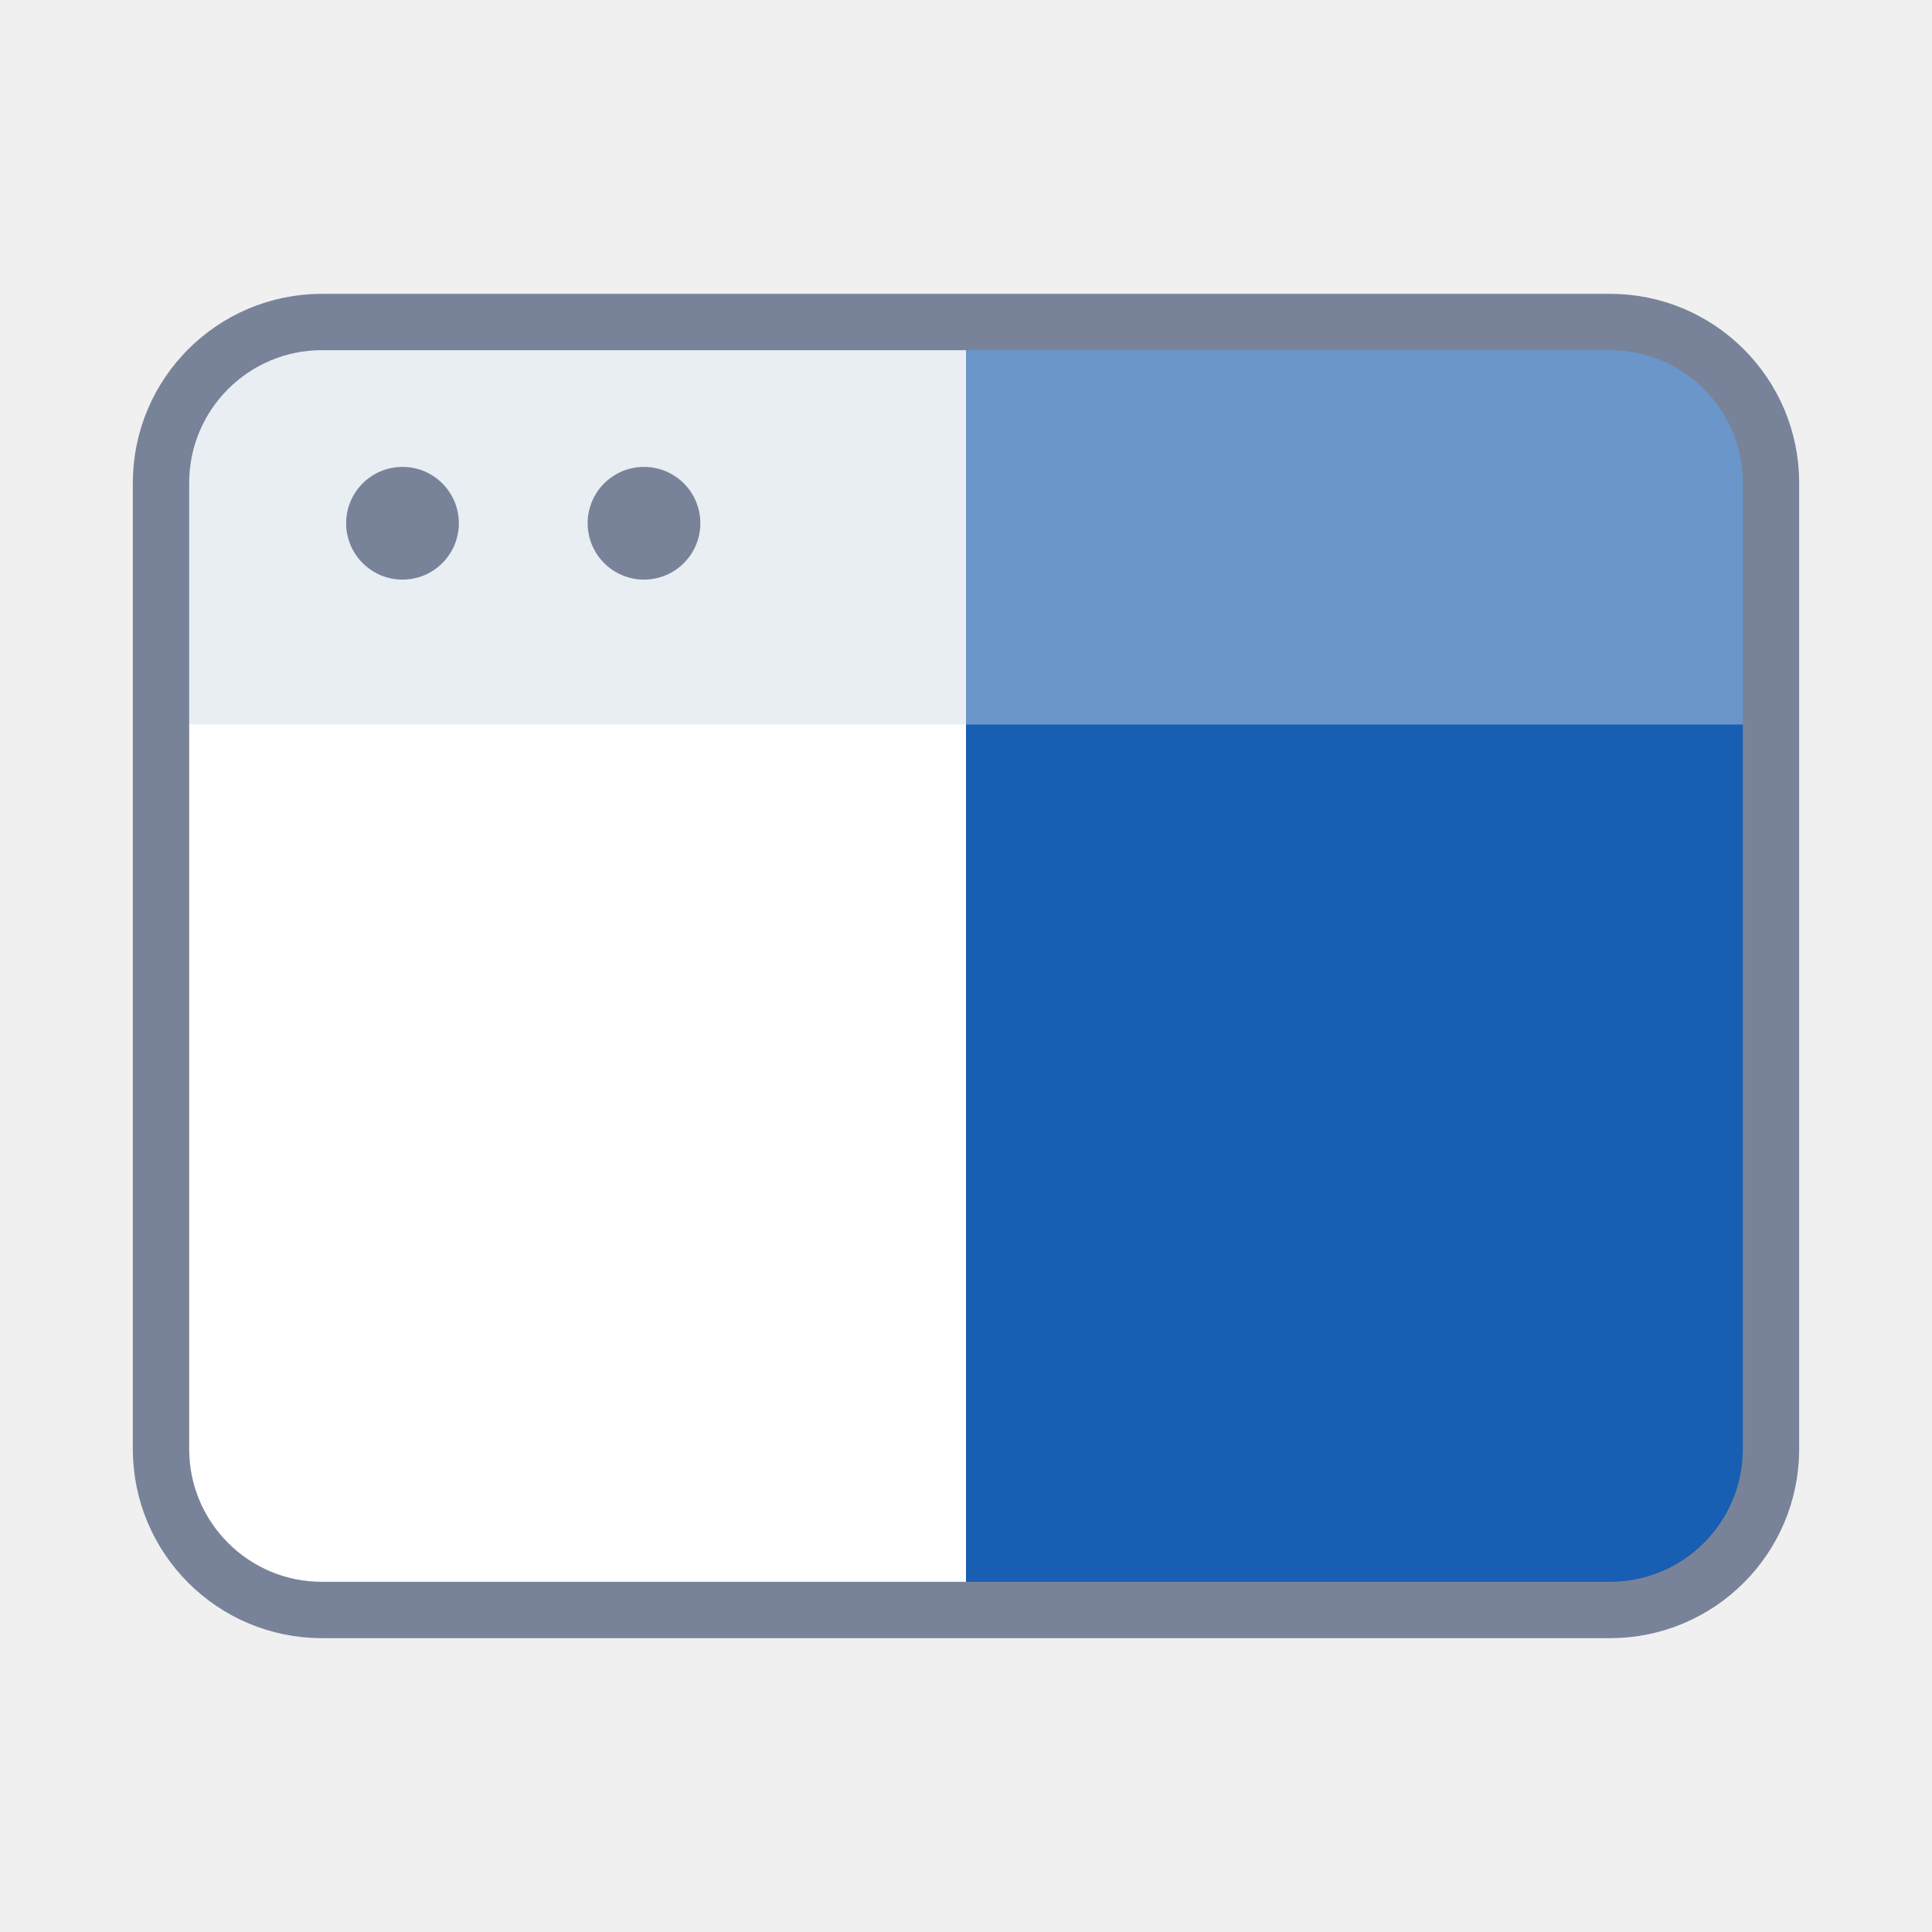
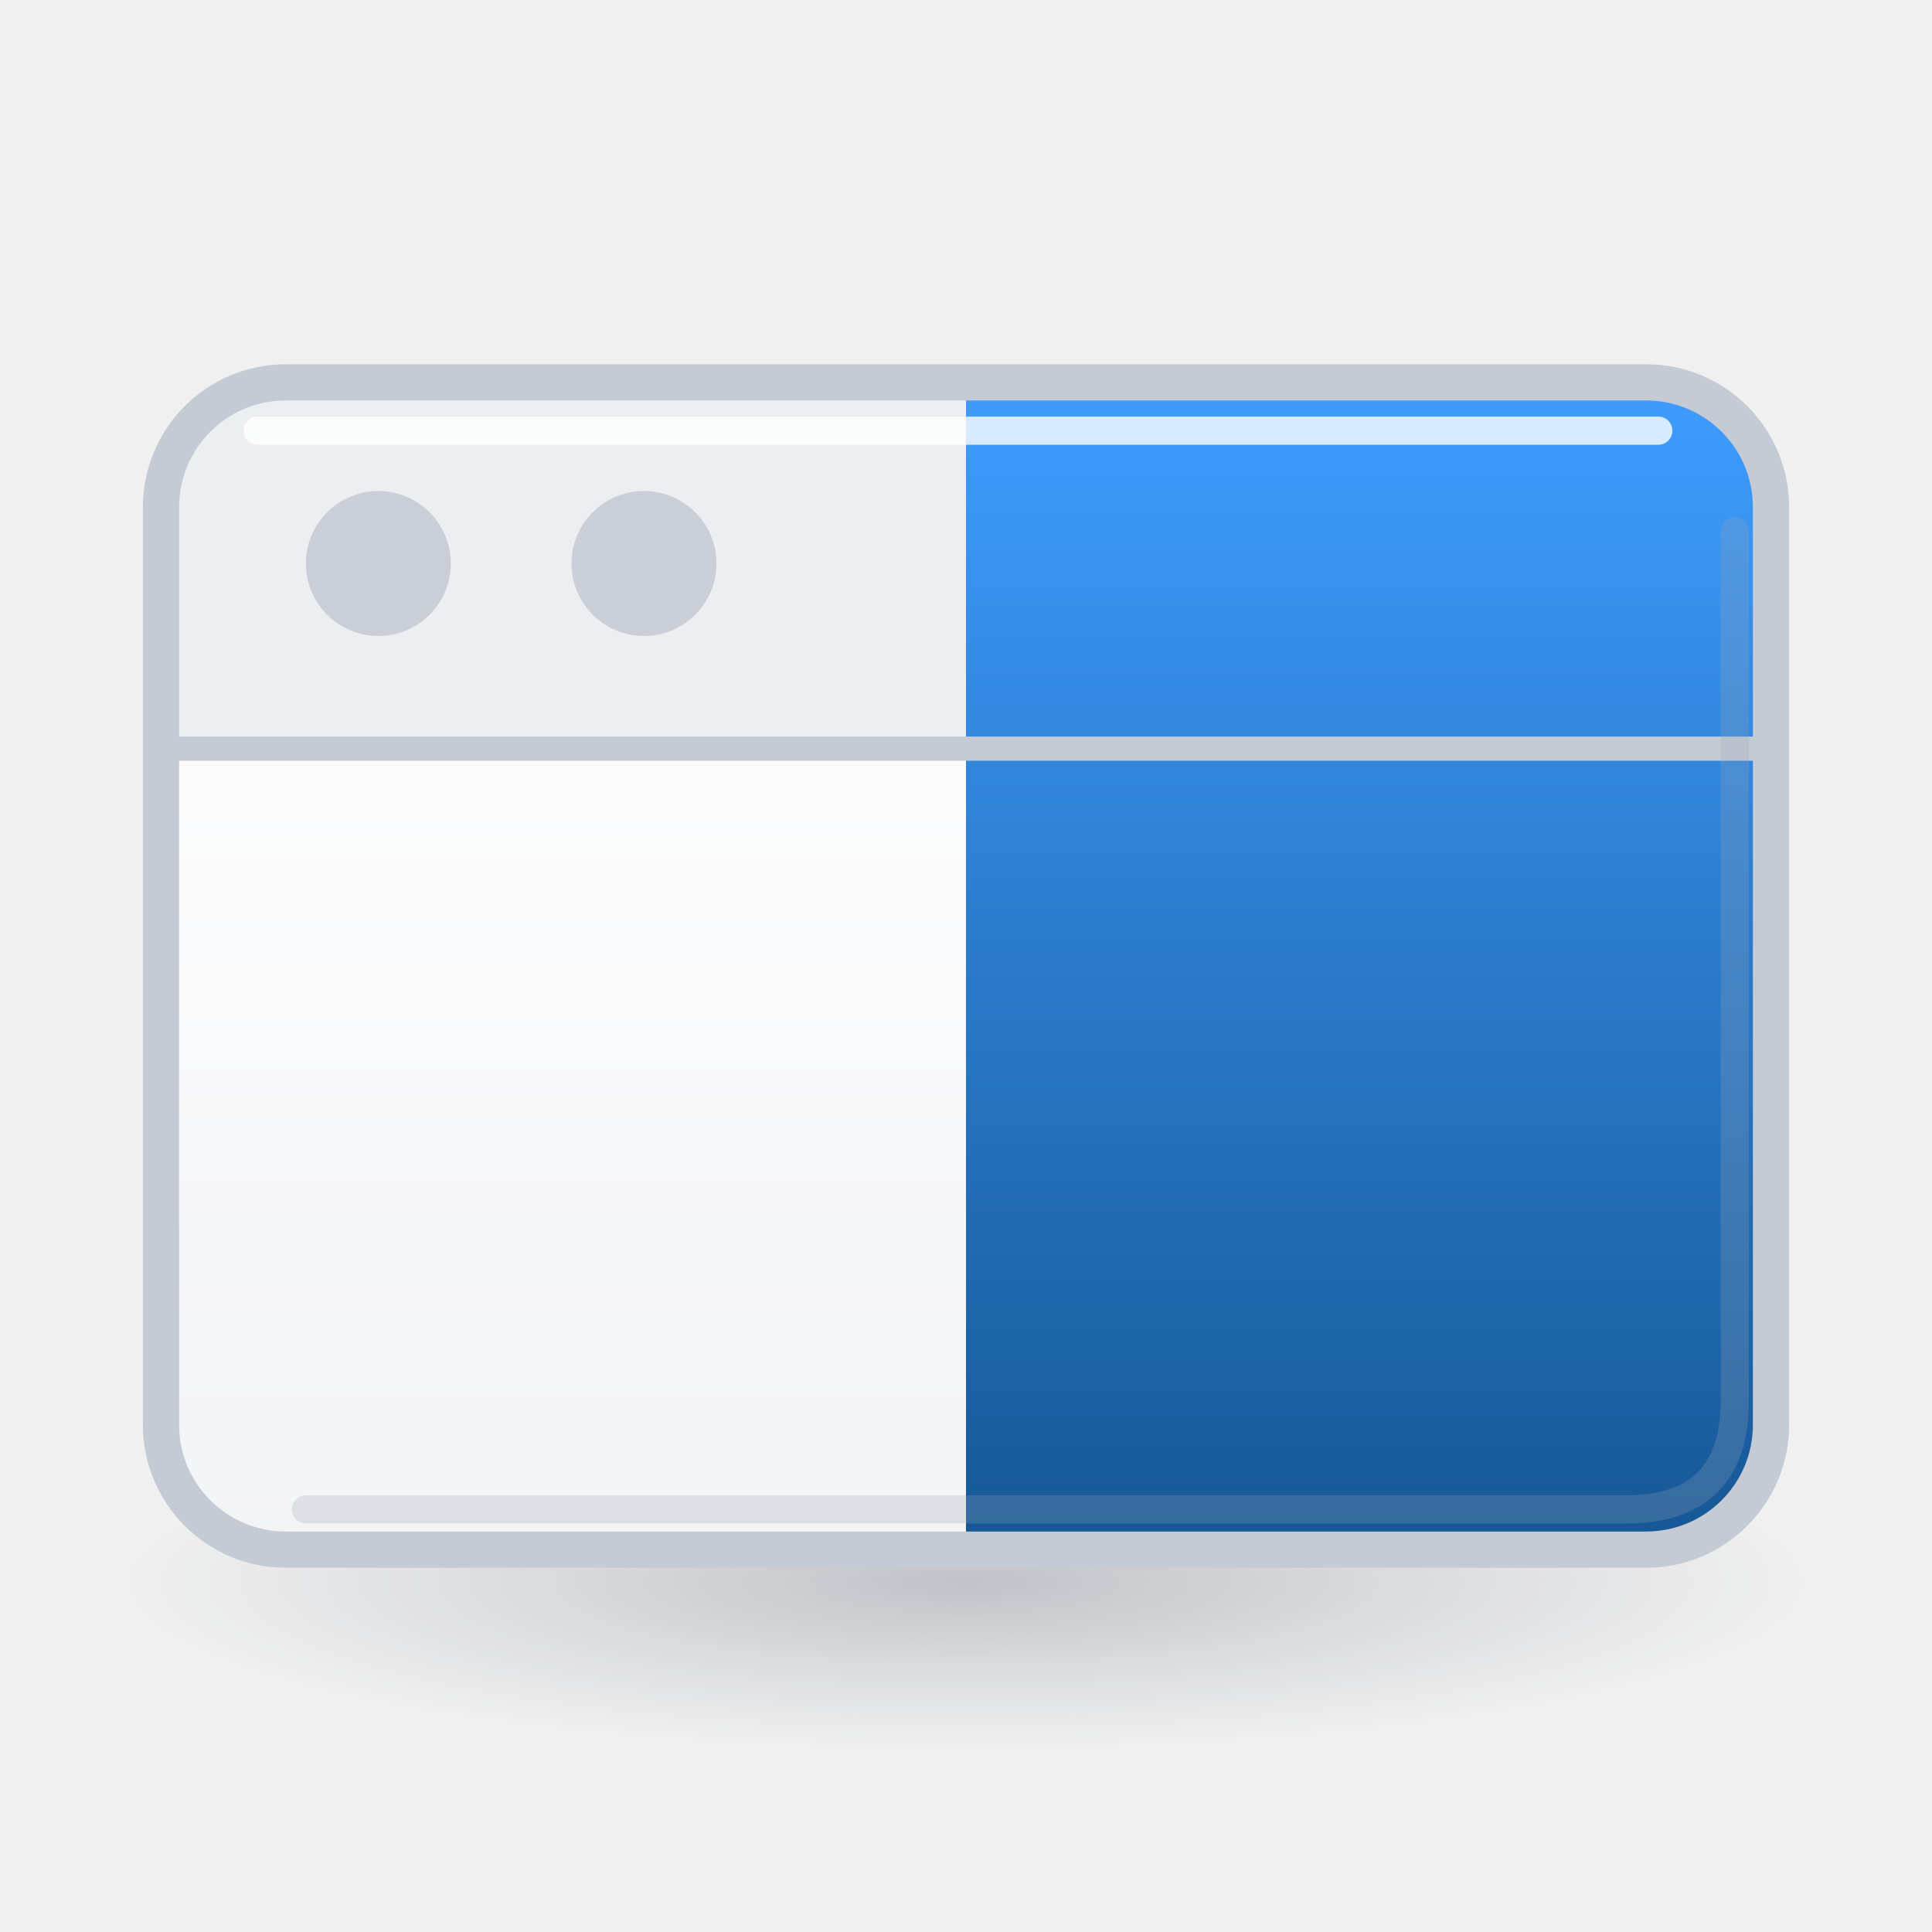
<svg xmlns="http://www.w3.org/2000/svg" width="24" height="24" viewBox="0 0 24 24" fill="none" stroke="#20232a" stroke-width="1.5" stroke-linecap="round" stroke-linejoin="round">
  <defs>
-     <linearGradient id="sky" x2="0" y2="1">
-       <stop stop-color="#c1edff" />
-       <stop offset="1" stop-color="#85d3fb" />
+     <clipPath id="theme-system-clip">
+       <rect x="2" y="4.75" width="20" height="14.5" rx="1.55" />
+     </clipPath>
+     <linearGradient id="theme-system-body" x2="0" y2="1">
+       <stop stop-color="#ffffff" />
+       <stop offset="1" stop-color="#f3f4f6" />
    </linearGradient>
-     <linearGradient id="blue" x2="0" y2="1">
-       <stop stop-color="#5bb5ff" />
-       <stop offset=".6" stop-color="#327dff" />
-       <stop offset="1" stop-color="#1758f2" />
-     </linearGradient>
-     <linearGradient id="amber-warning" x2="0" y2="1">
-       <stop stop-color="#ffc838" />
-       <stop offset="1" stop-color="#f88618" />
-     </linearGradient>
-     <linearGradient id="amber-conflict" x2="0" y2="1">
-       <stop stop-color="#fff0c8" />
-       <stop offset="1" stop-color="#ffd178" />
-     </linearGradient>
-     <linearGradient id="amber-archive" x2="0" y2="1">
-       <stop stop-color="#ffd353" />
-       <stop offset="1" stop-color="#ffaf30" />
-     </linearGradient>
-     <linearGradient id="amber-image" x2="0" y2="1">
-       <stop stop-color="#ffe5b4" />
-       <stop offset="1" stop-color="#ffd188" />
+     <radialGradient id="theme-system-shadow">
+       <stop stop-color="#17243b" stop-opacity=".22" />
+       <stop offset=".56" stop-color="#17243b" stop-opacity=".09" />
+       <stop offset="1" stop-color="#17243b" stop-opacity="0" />
+     </radialGradient>
+   </defs>
+   <defs>
+     <linearGradient id="theme-system-split" x1="0" y1="0" x2="0" y2="1">
+       <stop stop-color="#3f9dff" />
+       <stop offset="1" stop-color="#165795" />
    </linearGradient>
  </defs>
-   <defs>
-     <clipPath id="window">
-       <rect x="2" y="4" width="20" height="16" rx="2" />
-     </clipPath>
-   </defs>
-   <g clip-path="url(#window)">
-     <rect x="2" y="4" width="20" height="16" fill="#ffffff" stroke="none" />
-     <path d="M12 4h10v16H12Z" fill="#185eb2" stroke="none" />
-     <path d="M2 4h20v5H2Z" fill="#cfd9e6" fill-opacity=".45" stroke="none" />
+   <ellipse cx="12" cy="19.65" rx="10.6" ry="2.1" fill="url(#theme-system-shadow)" stroke="none" />
+   <g clip-path="url(#theme-system-clip)" stroke="none">
+     <rect x="2" y="4.75" width="20" height="14.5" fill="url(#theme-system-body)" />
+     <path fill="url(#theme-system-split)" d="M12 4.75h10v14.5H12Z" />
+     <path fill="#eceef2" d="M2 4.75h10V9.3H2Z" />
+     <path d="M2 9.3h20" stroke="#c5cbd5" stroke-width=".3" />
+     <circle cx="4.7" cy="7" r=".9" fill="#c9ced7" />
+     <circle cx="8" cy="7" r=".9" fill="#c9ced7" />
  </g>
-   <rect x="2" y="4" width="20" height="16" rx="2" stroke="#788399" stroke-width=".7" />
-   <g fill="#788399" stroke="none">
-     <circle cx="5" cy="6.5" r=".7" />
-     <circle cx="8" cy="6.5" r=".7" />
-   </g>
+   <rect x="2" y="4.75" width="20" height="14.5" rx="1.55" stroke="#c5cbd5" stroke-width=".45" />
+   <path d="M3.2 5.35H20.6" stroke="#ffffff" stroke-opacity=".8" stroke-width=".35" />
+   <path d="M21.55 6.6v10.8q0 1.35-1.35 1.35H3.8" stroke="#9aa4b6" stroke-opacity=".25" stroke-width=".35" />
</svg>
